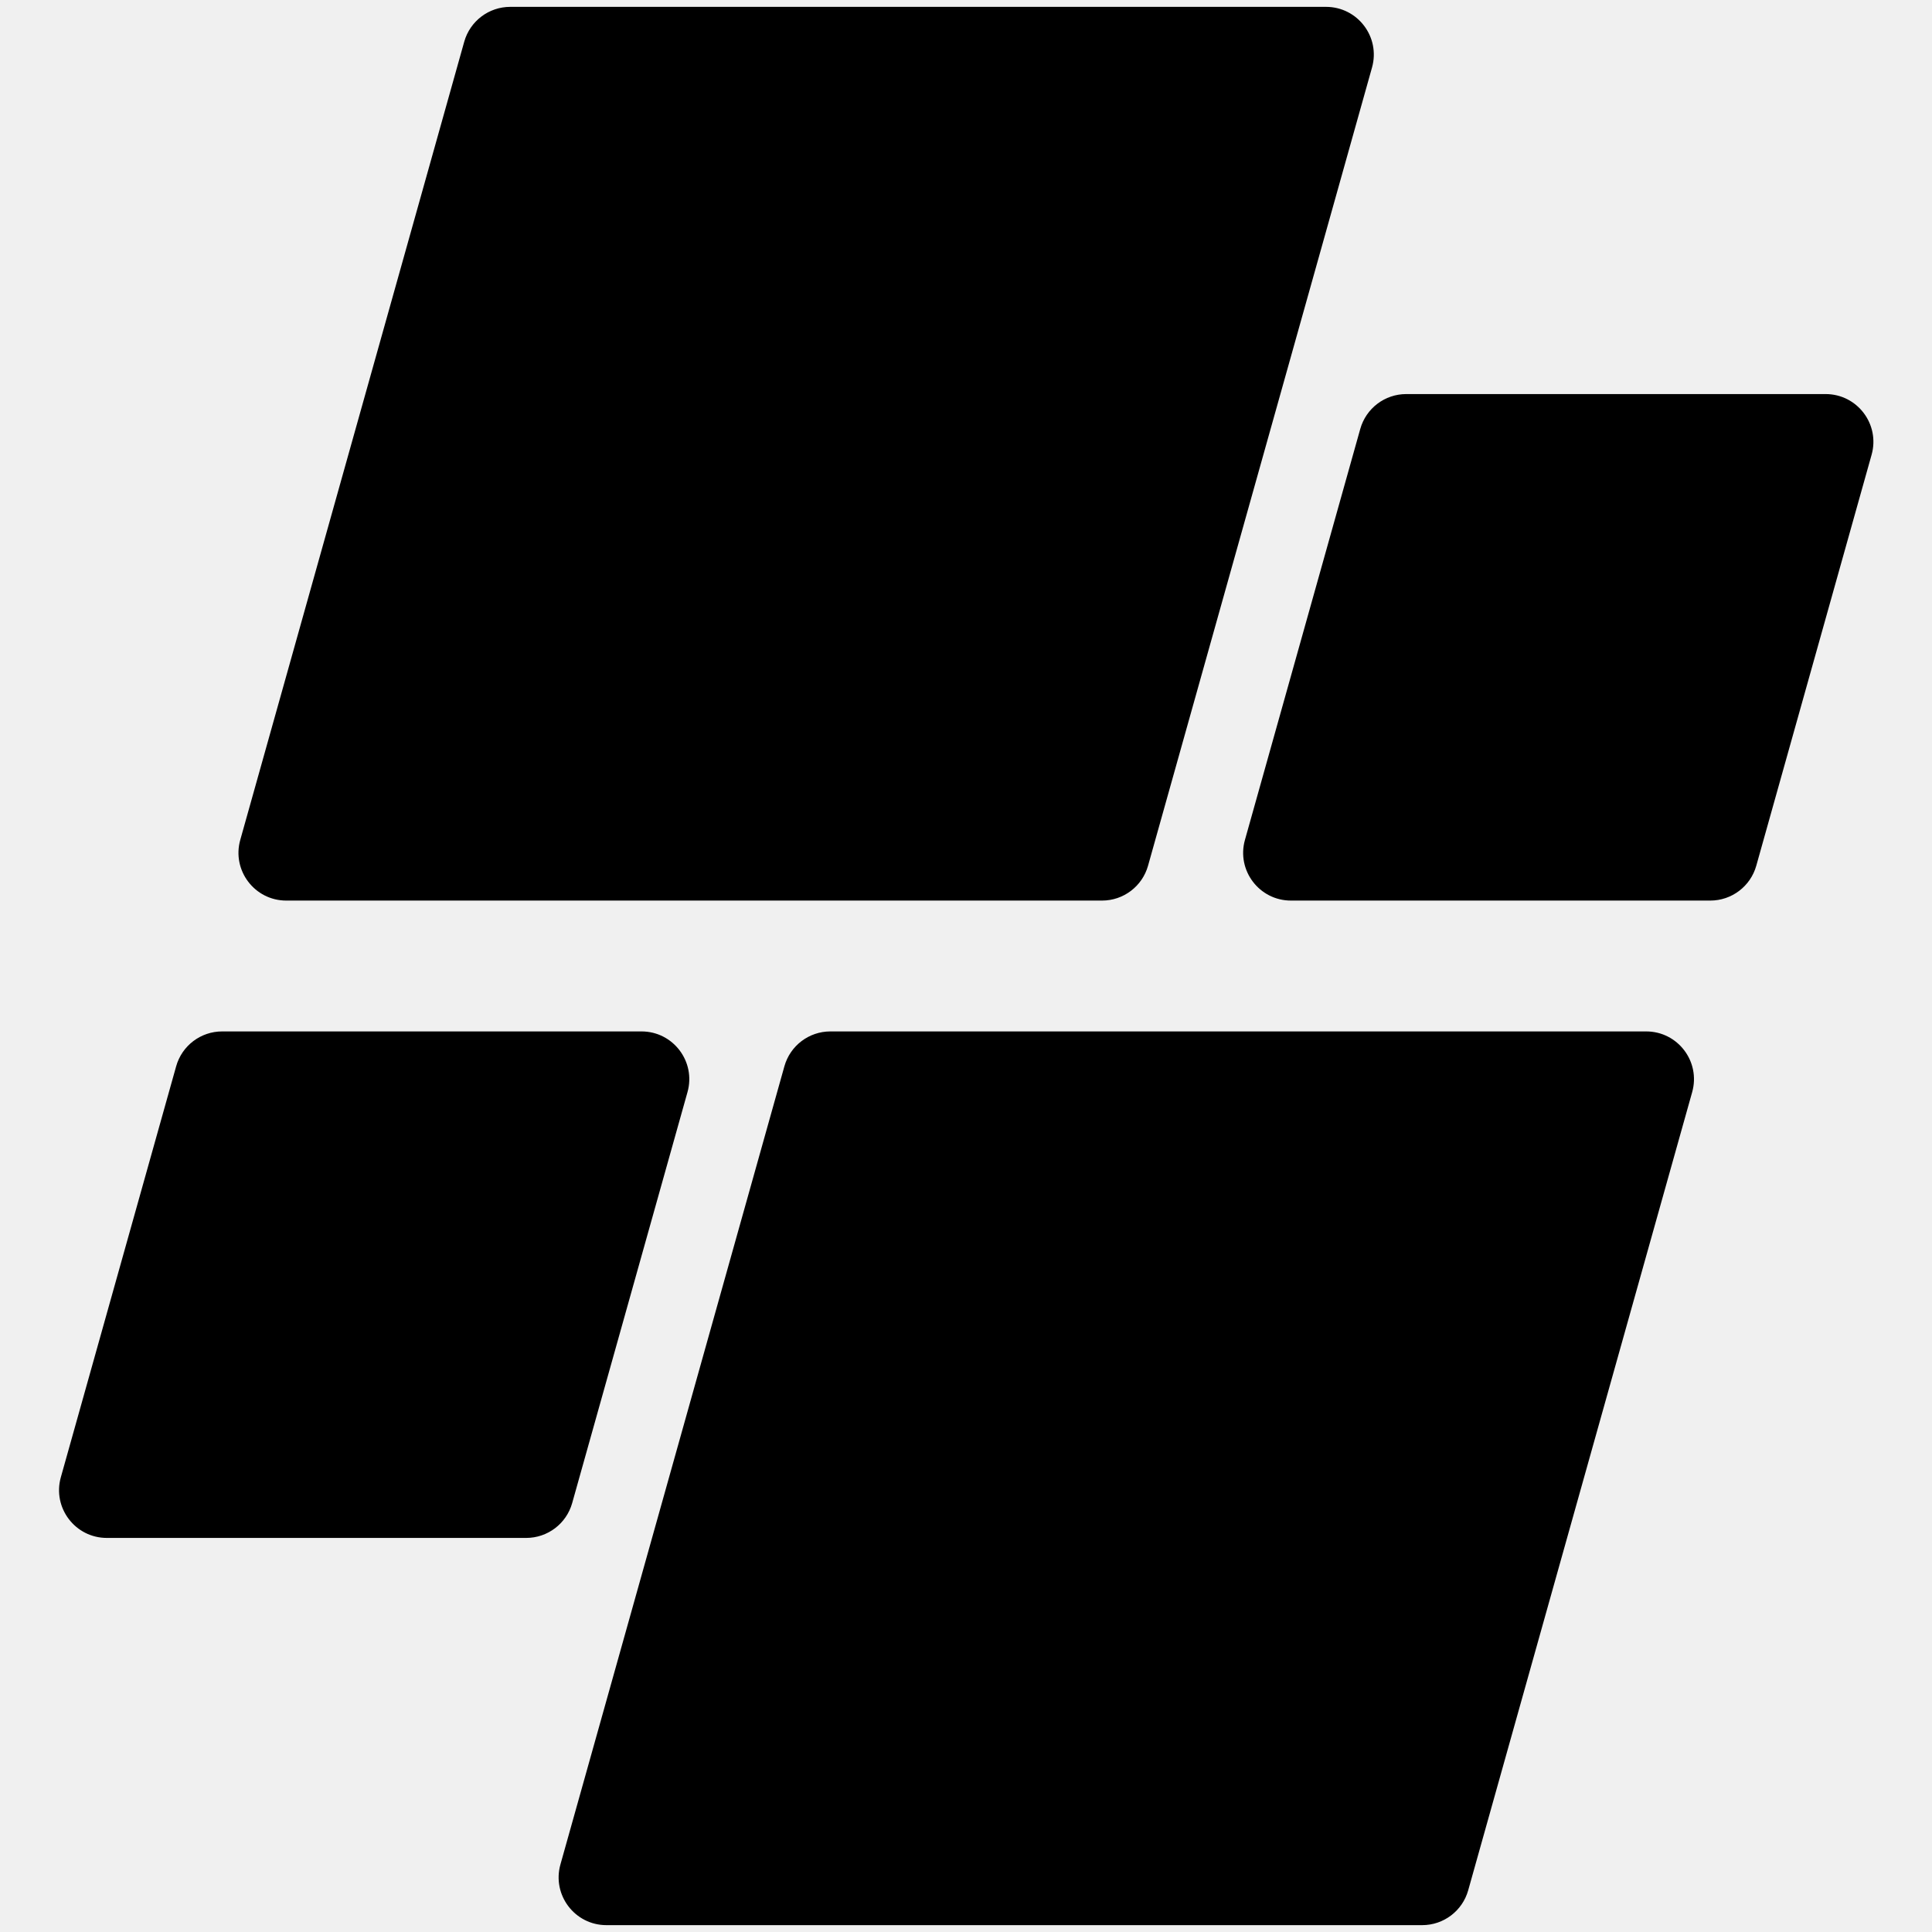
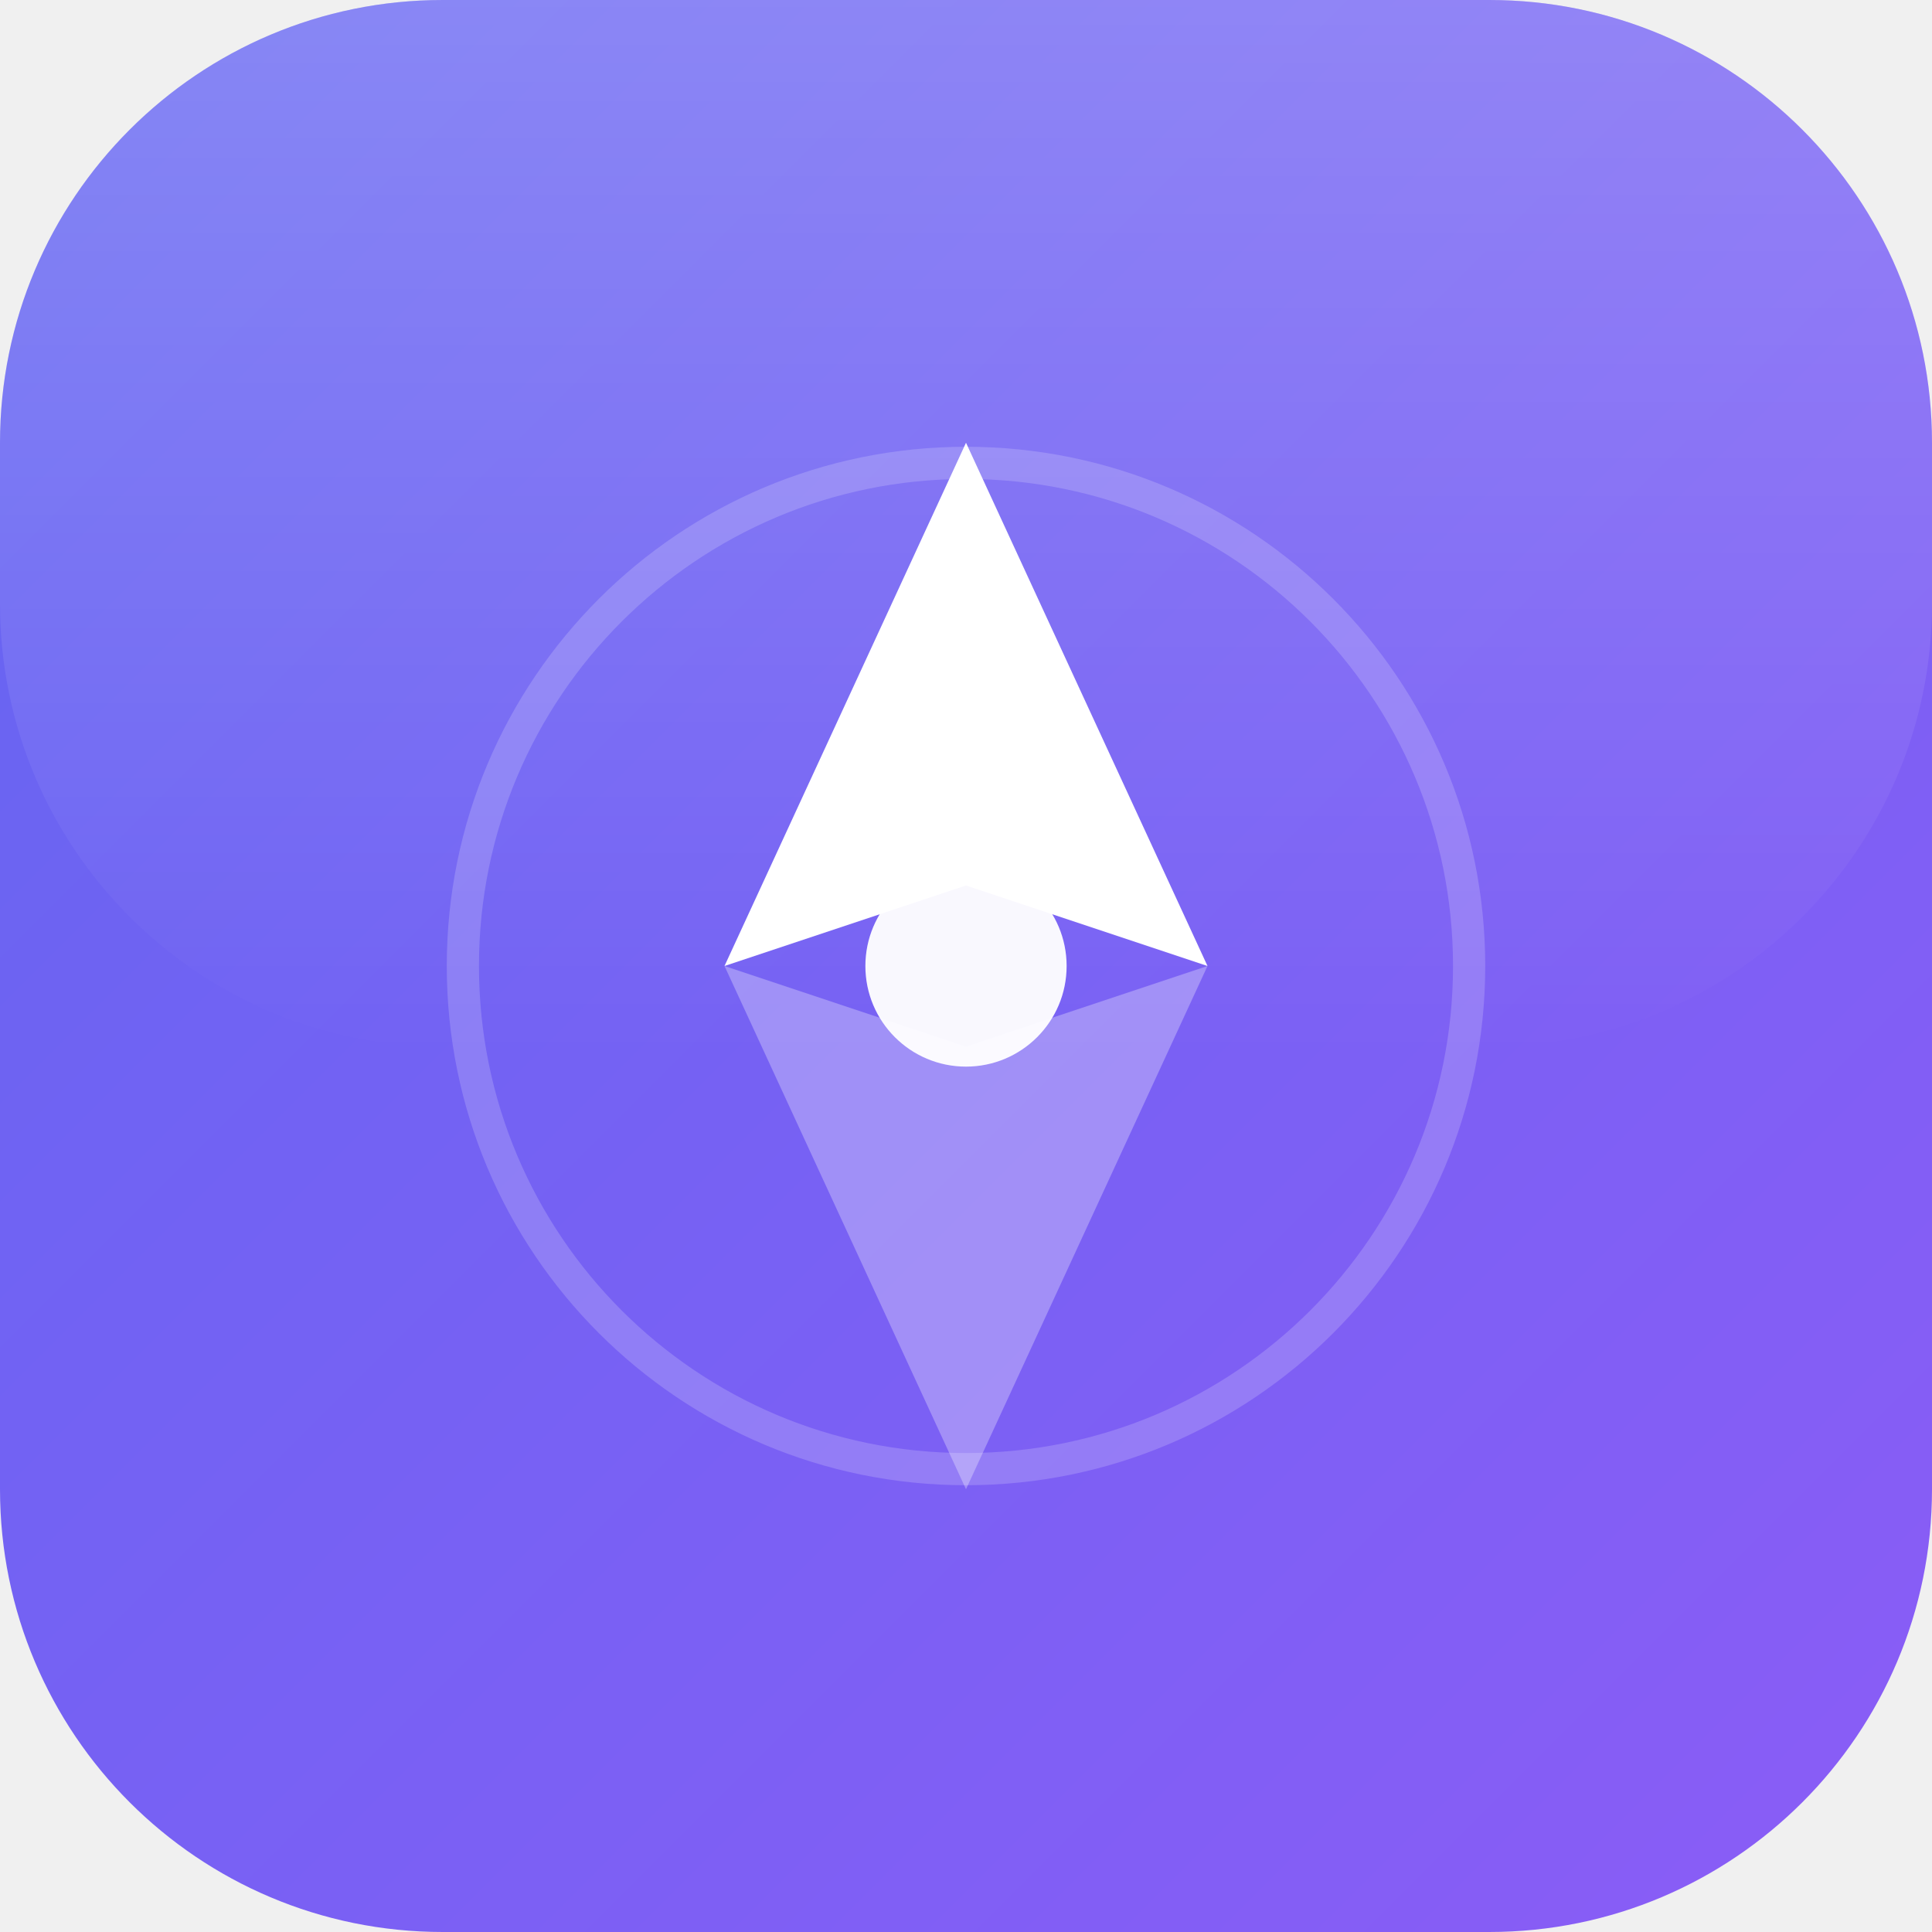
- <svg xmlns="http://www.w3.org/2000/svg" width="2000" zoomAndPan="magnify" viewBox="0 0 1500 1500" height="2000" preserveAspectRatio="xMidYMid meet" version="1.0">
+ <svg xmlns="http://www.w3.org/2000/svg" viewBox="0 0 48 48">
  <defs>
-     <clipPath id="a5b4275efd">
-       <path d="M 45 5.266 L 1455 5.266 L 1455 1494.766 L 45 1494.766 Z M 45 5.266 " clip-rule="nonzero" />
-     </clipPath>
-     <clipPath id="61932b752f">
-       <path d="M 855.637 699.203 L 222.246 699.203 C 197.68 699.203 179.906 675.754 186.539 652.102 L 360.43 32.391 C 364.922 16.387 379.512 5.328 396.133 5.328 L 1029.527 5.328 C 1054.09 5.328 1071.867 28.777 1065.23 52.43 L 891.34 672.137 C 886.852 688.141 872.258 699.203 855.637 699.203 Z M 444.238 1166.98 L 533.773 847.898 C 540.41 824.246 522.633 800.797 498.07 800.797 L 172.473 800.797 C 155.852 800.797 141.262 811.855 136.77 827.859 L 47.234 1146.941 C 40.598 1170.594 58.375 1194.043 82.938 1194.043 L 408.535 1194.043 C 425.156 1194.043 439.75 1182.984 444.238 1166.98 Z M 609.004 827.859 L 435.113 1447.57 C 428.477 1471.219 446.254 1494.672 470.816 1494.672 L 1104.211 1494.672 C 1120.832 1494.672 1135.422 1483.609 1139.914 1467.605 L 1313.805 847.898 C 1320.441 824.246 1302.664 800.797 1278.102 800.797 L 644.707 800.797 C 628.086 800.797 613.492 811.855 609.004 827.859 Z M 1056.105 333.02 L 966.57 652.102 C 959.934 675.754 977.711 699.203 1002.273 699.203 L 1327.871 699.203 C 1344.492 699.203 1359.086 688.141 1363.574 672.137 L 1453.109 353.055 C 1459.746 329.406 1441.969 305.953 1417.406 305.953 L 1091.809 305.953 C 1075.188 305.953 1060.598 317.016 1056.105 333.02 Z M 1056.105 333.02 " clip-rule="nonzero" />
-     </clipPath>
+     <linearGradient id="bg" x1="0" y1="0" x2="1" y2="1">
+       <stop offset="0%" stop-color="#6366f1" />
+       <stop offset="100%" stop-color="#8b5cf6" />
+     </linearGradient>
+     <linearGradient id="shine" x1="0" y1="0" x2="0" y2="1">
+       <stop offset="0%" stop-color="white" stop-opacity="0.22" />
+       <stop offset="100%" stop-color="white" stop-opacity="0" />
+     </linearGradient>
  </defs>
-   <g clip-path="url(#a5b4275efd)">
-     <g clip-path="url(#61932b752f)">
-       <path fill="#000000" d="M 40.598 5.328 L 40.598 1494.672 L 1459.473 1494.672 L 1459.473 5.328 Z M 40.598 5.328 " fill-opacity="1" fill-rule="nonzero" />
-     </g>
-   </g>
+   <rect width="48" height="48" rx="11" fill="url(#bg)" />
+   <rect width="48" height="26" rx="11" fill="url(#shine)" />
+   <circle cx="24" cy="24" r="12.5" fill="none" stroke="white" stroke-width="0.8" opacity="0.18" />
+   <path d="M24,11 L18,24 L24,22 L30,24 Z" fill="white" />
+   <path d="M24,37 L30,24 L24,26 L18,24 Z" fill="white" opacity="0.3" />
+   <circle cx="24" cy="24" r="2.5" fill="white" opacity="0.95" />
</svg>
